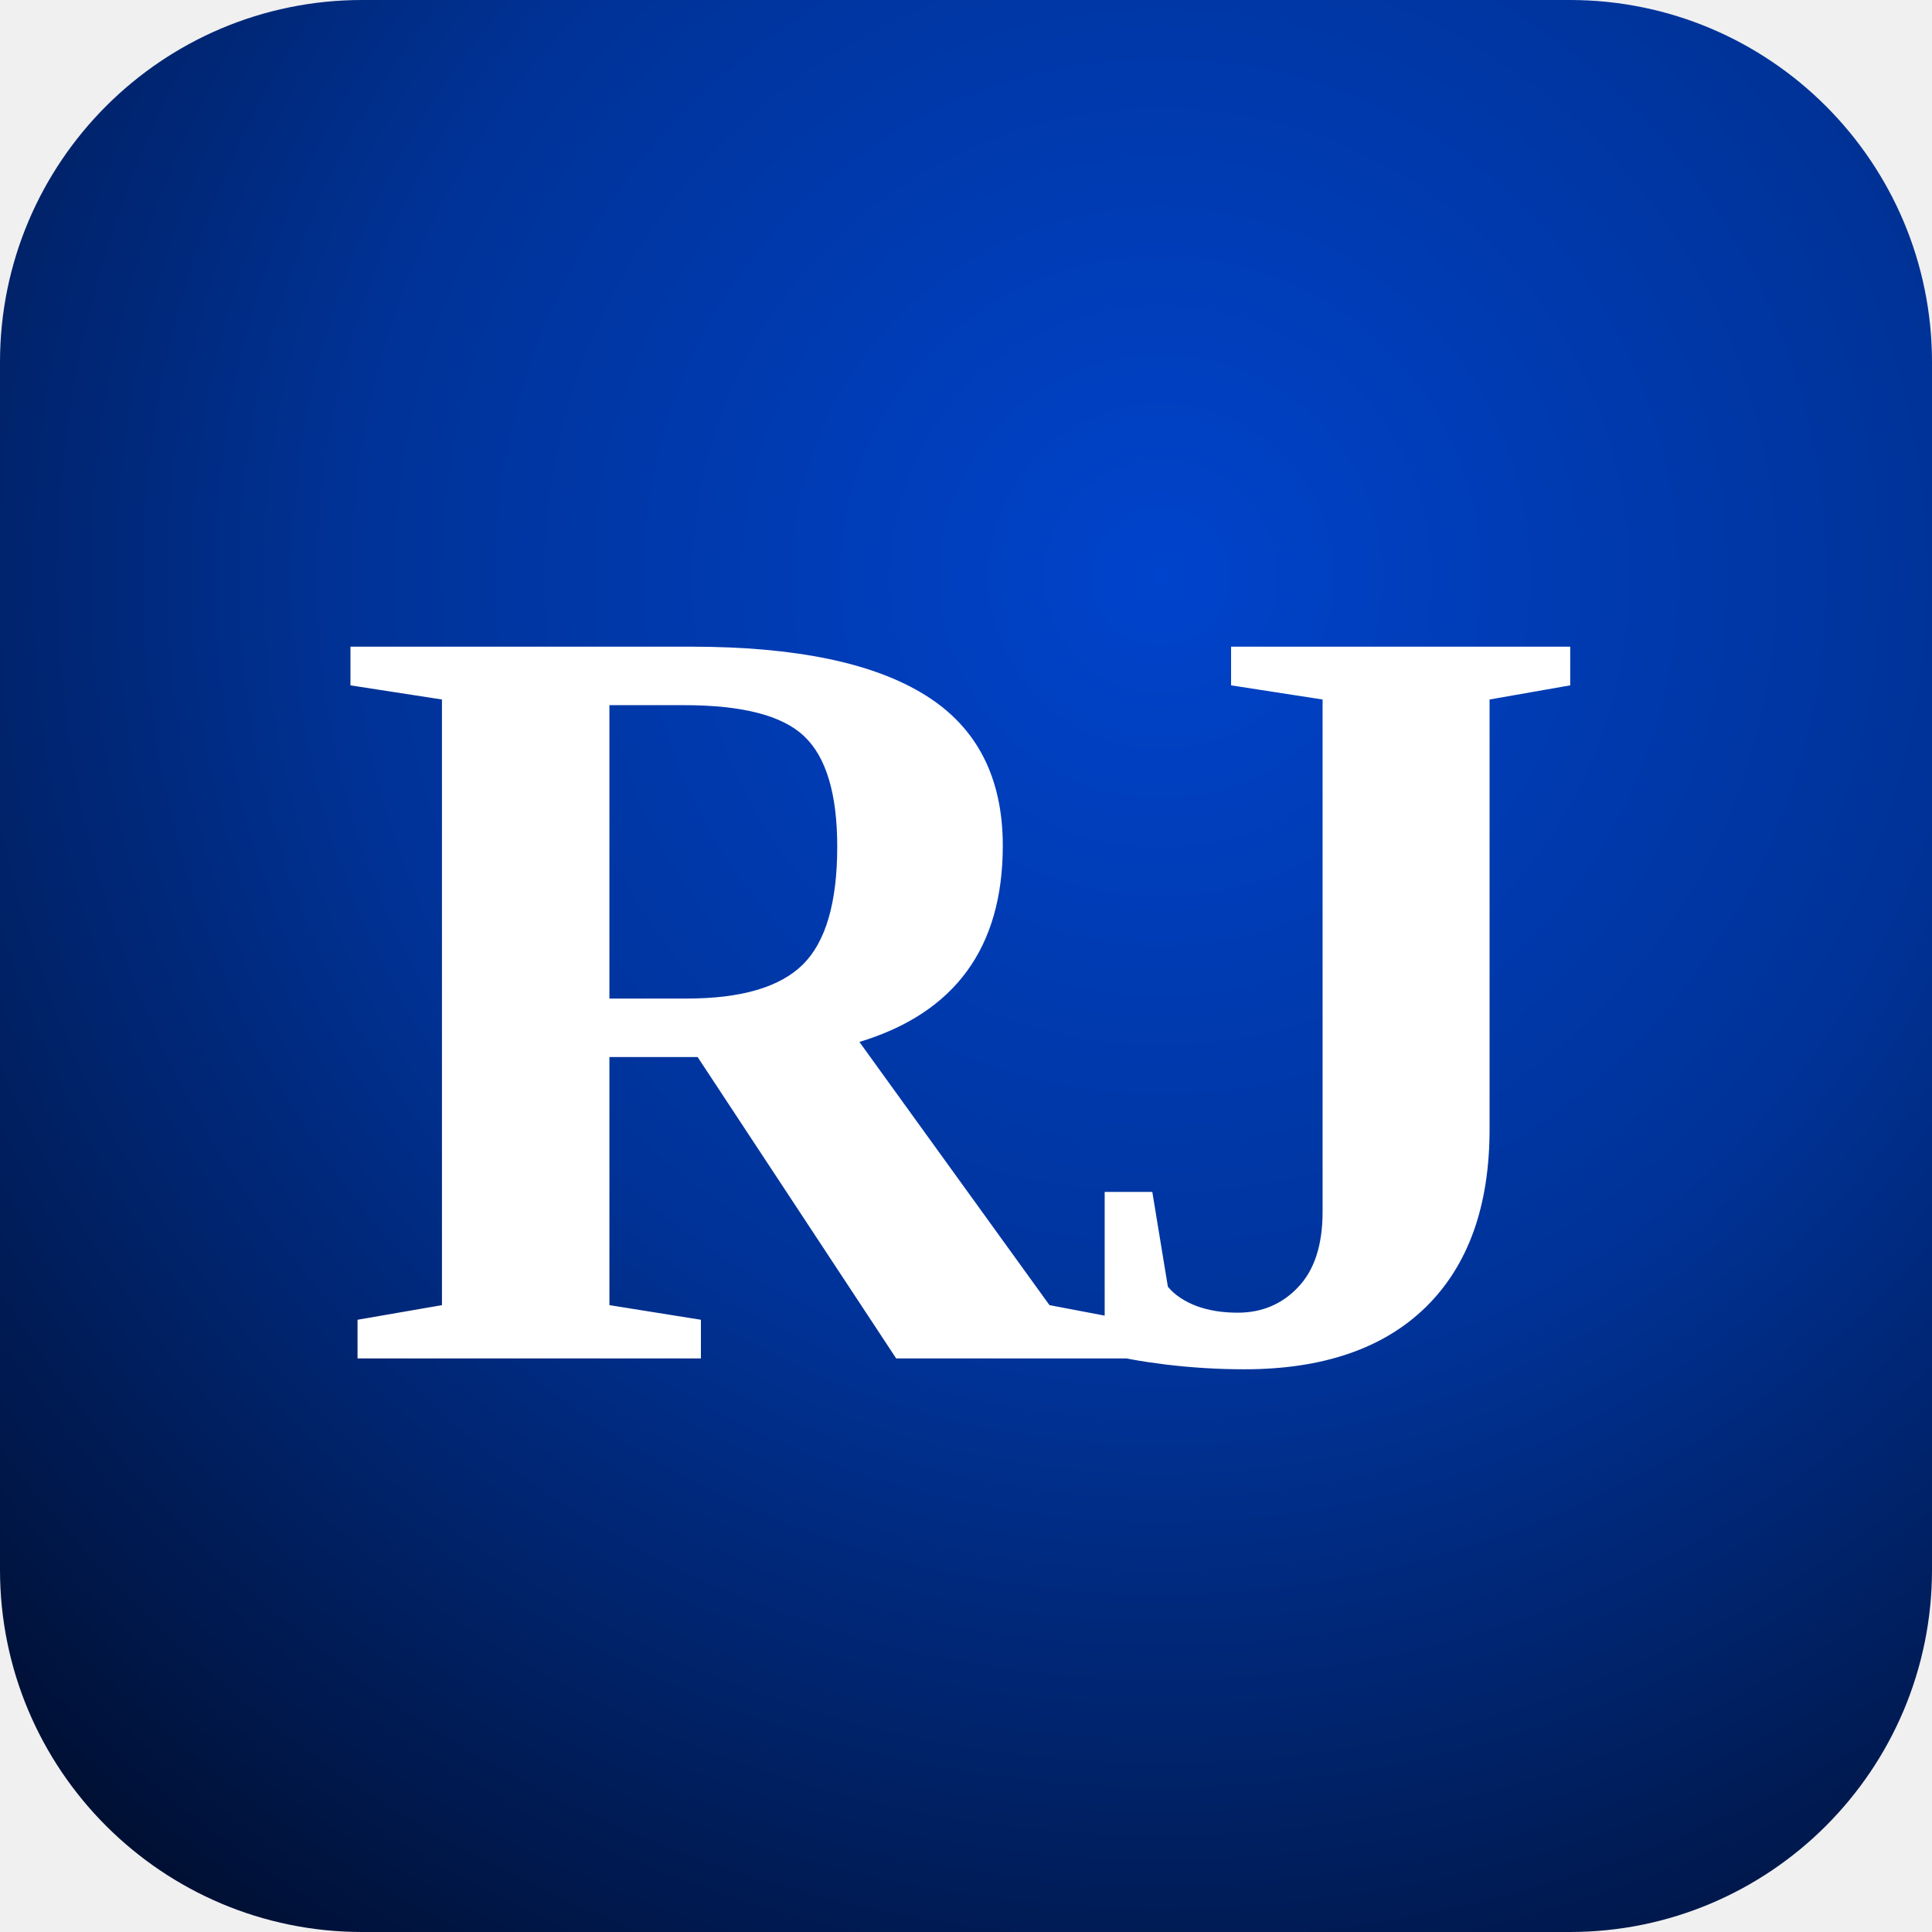
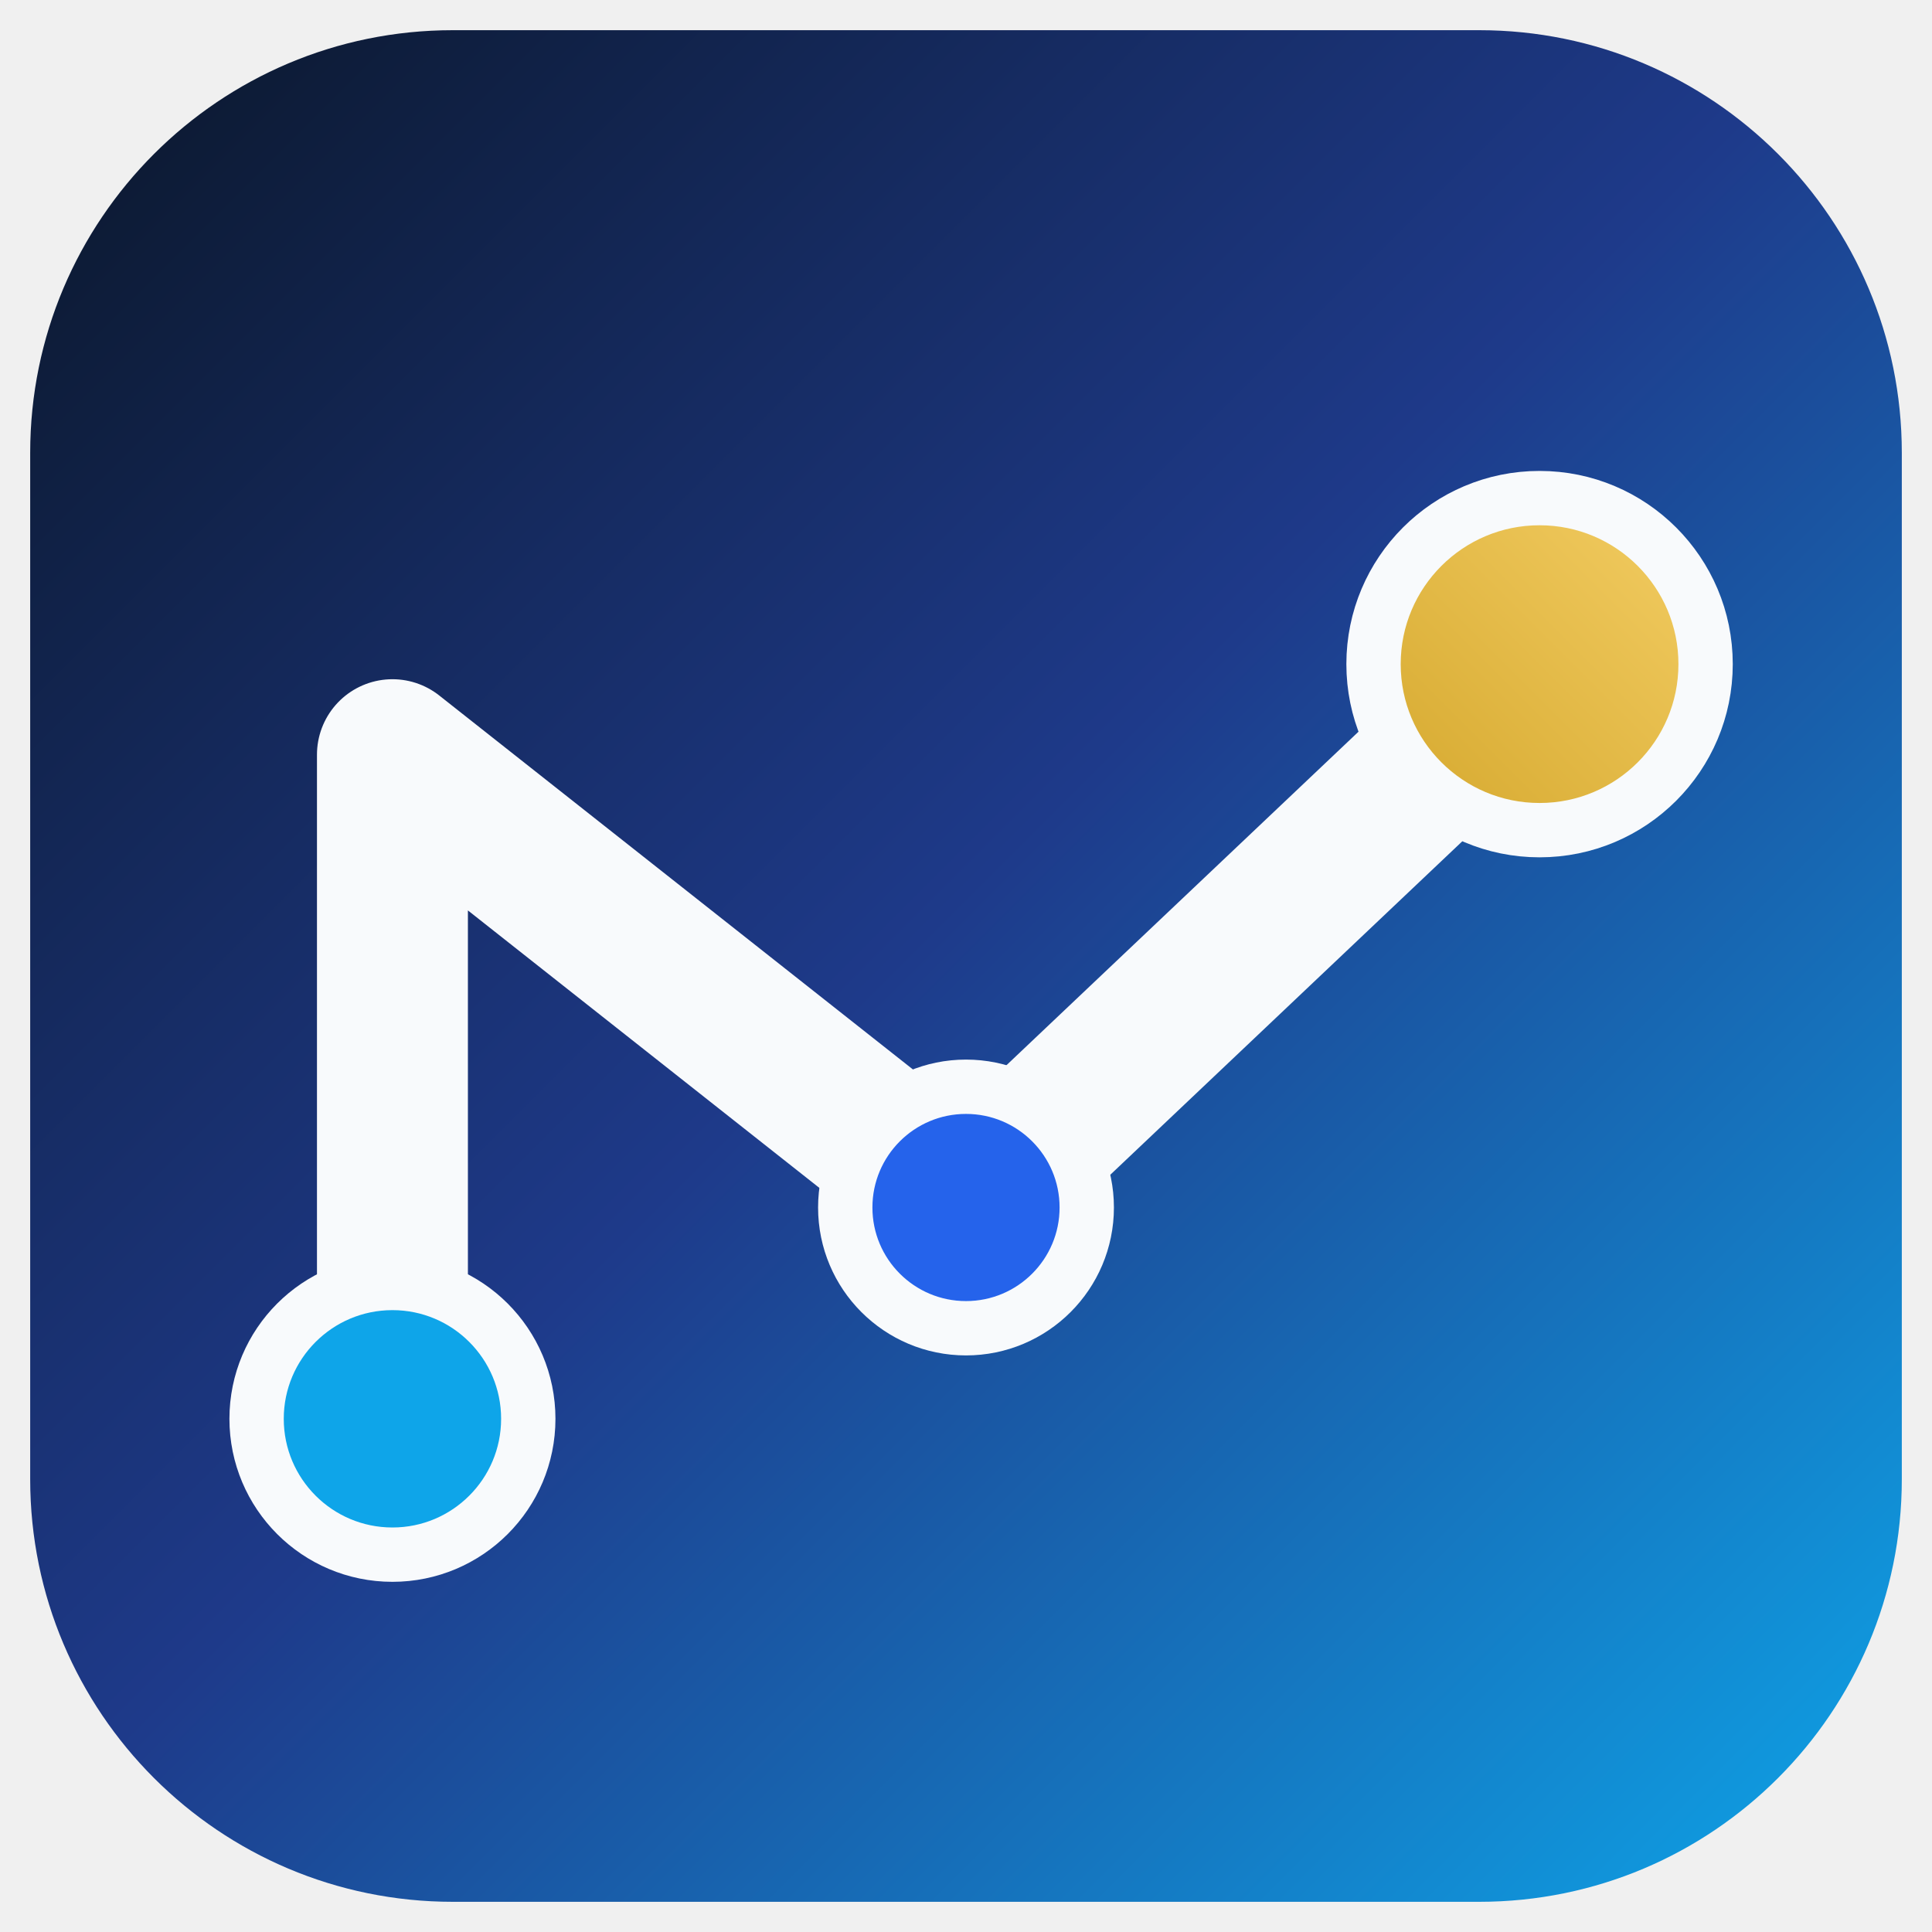
<svg xmlns="http://www.w3.org/2000/svg" viewBox="0 0 64 64">
  <defs>
-     <radialGradient id="rjbg" cx="60%" cy="30%" r="90%">
-       <stop offset="0%" stop-color="#0043cc" />
-       <stop offset="45%" stop-color="#003399" />
-       <stop offset="100%" stop-color="#000B26" />
-     </radialGradient>
+     <linearGradient id="mkbg" x1="0" y1="0" x2="1" y2="1">
+       <stop offset="0%" stop-color="#0a1628" />
+       <stop offset="48%" stop-color="#1e3a8a" />
+       <stop offset="100%" stop-color="#0ea5e9" />
+     </linearGradient>
+     <linearGradient id="mkgold" x1="0" y1="1" x2="1" y2="0">
+       <stop offset="0%" stop-color="#d4a72c" />
+       <stop offset="100%" stop-color="#f4ce65" />
+     </linearGradient>
  </defs>
-   <rect width="64" height="64" rx="12" fill="url(#rjbg)" />
-   <text x="32" y="45" text-anchor="middle" font-family="Playfair Display, Georgia, 'Times New Roman', serif" font-weight="700" font-size="36" fill="#FFFFFF" letter-spacing="-2">RJ</text>
+   <rect x="1" y="1" width="62" height="62" rx="14" fill="url(#mkbg)" />
+   <path d="M 13 47 L 13 25 L 32 40 L 51 22" fill="none" stroke="#f8fafc" stroke-width="5" stroke-linecap="round" stroke-linejoin="round" />
+   <circle cx="13" cy="47" r="4.5" fill="#0ea5e9" stroke="#f8fafc" stroke-width="1.8" />
+   <circle cx="32" cy="40" r="4" fill="#2563eb" stroke="#f8fafc" stroke-width="1.8" />
+   <circle cx="51" cy="22" r="5.5" fill="url(#mkgold)" stroke="#f8fafc" stroke-width="1.8" />
</svg>
